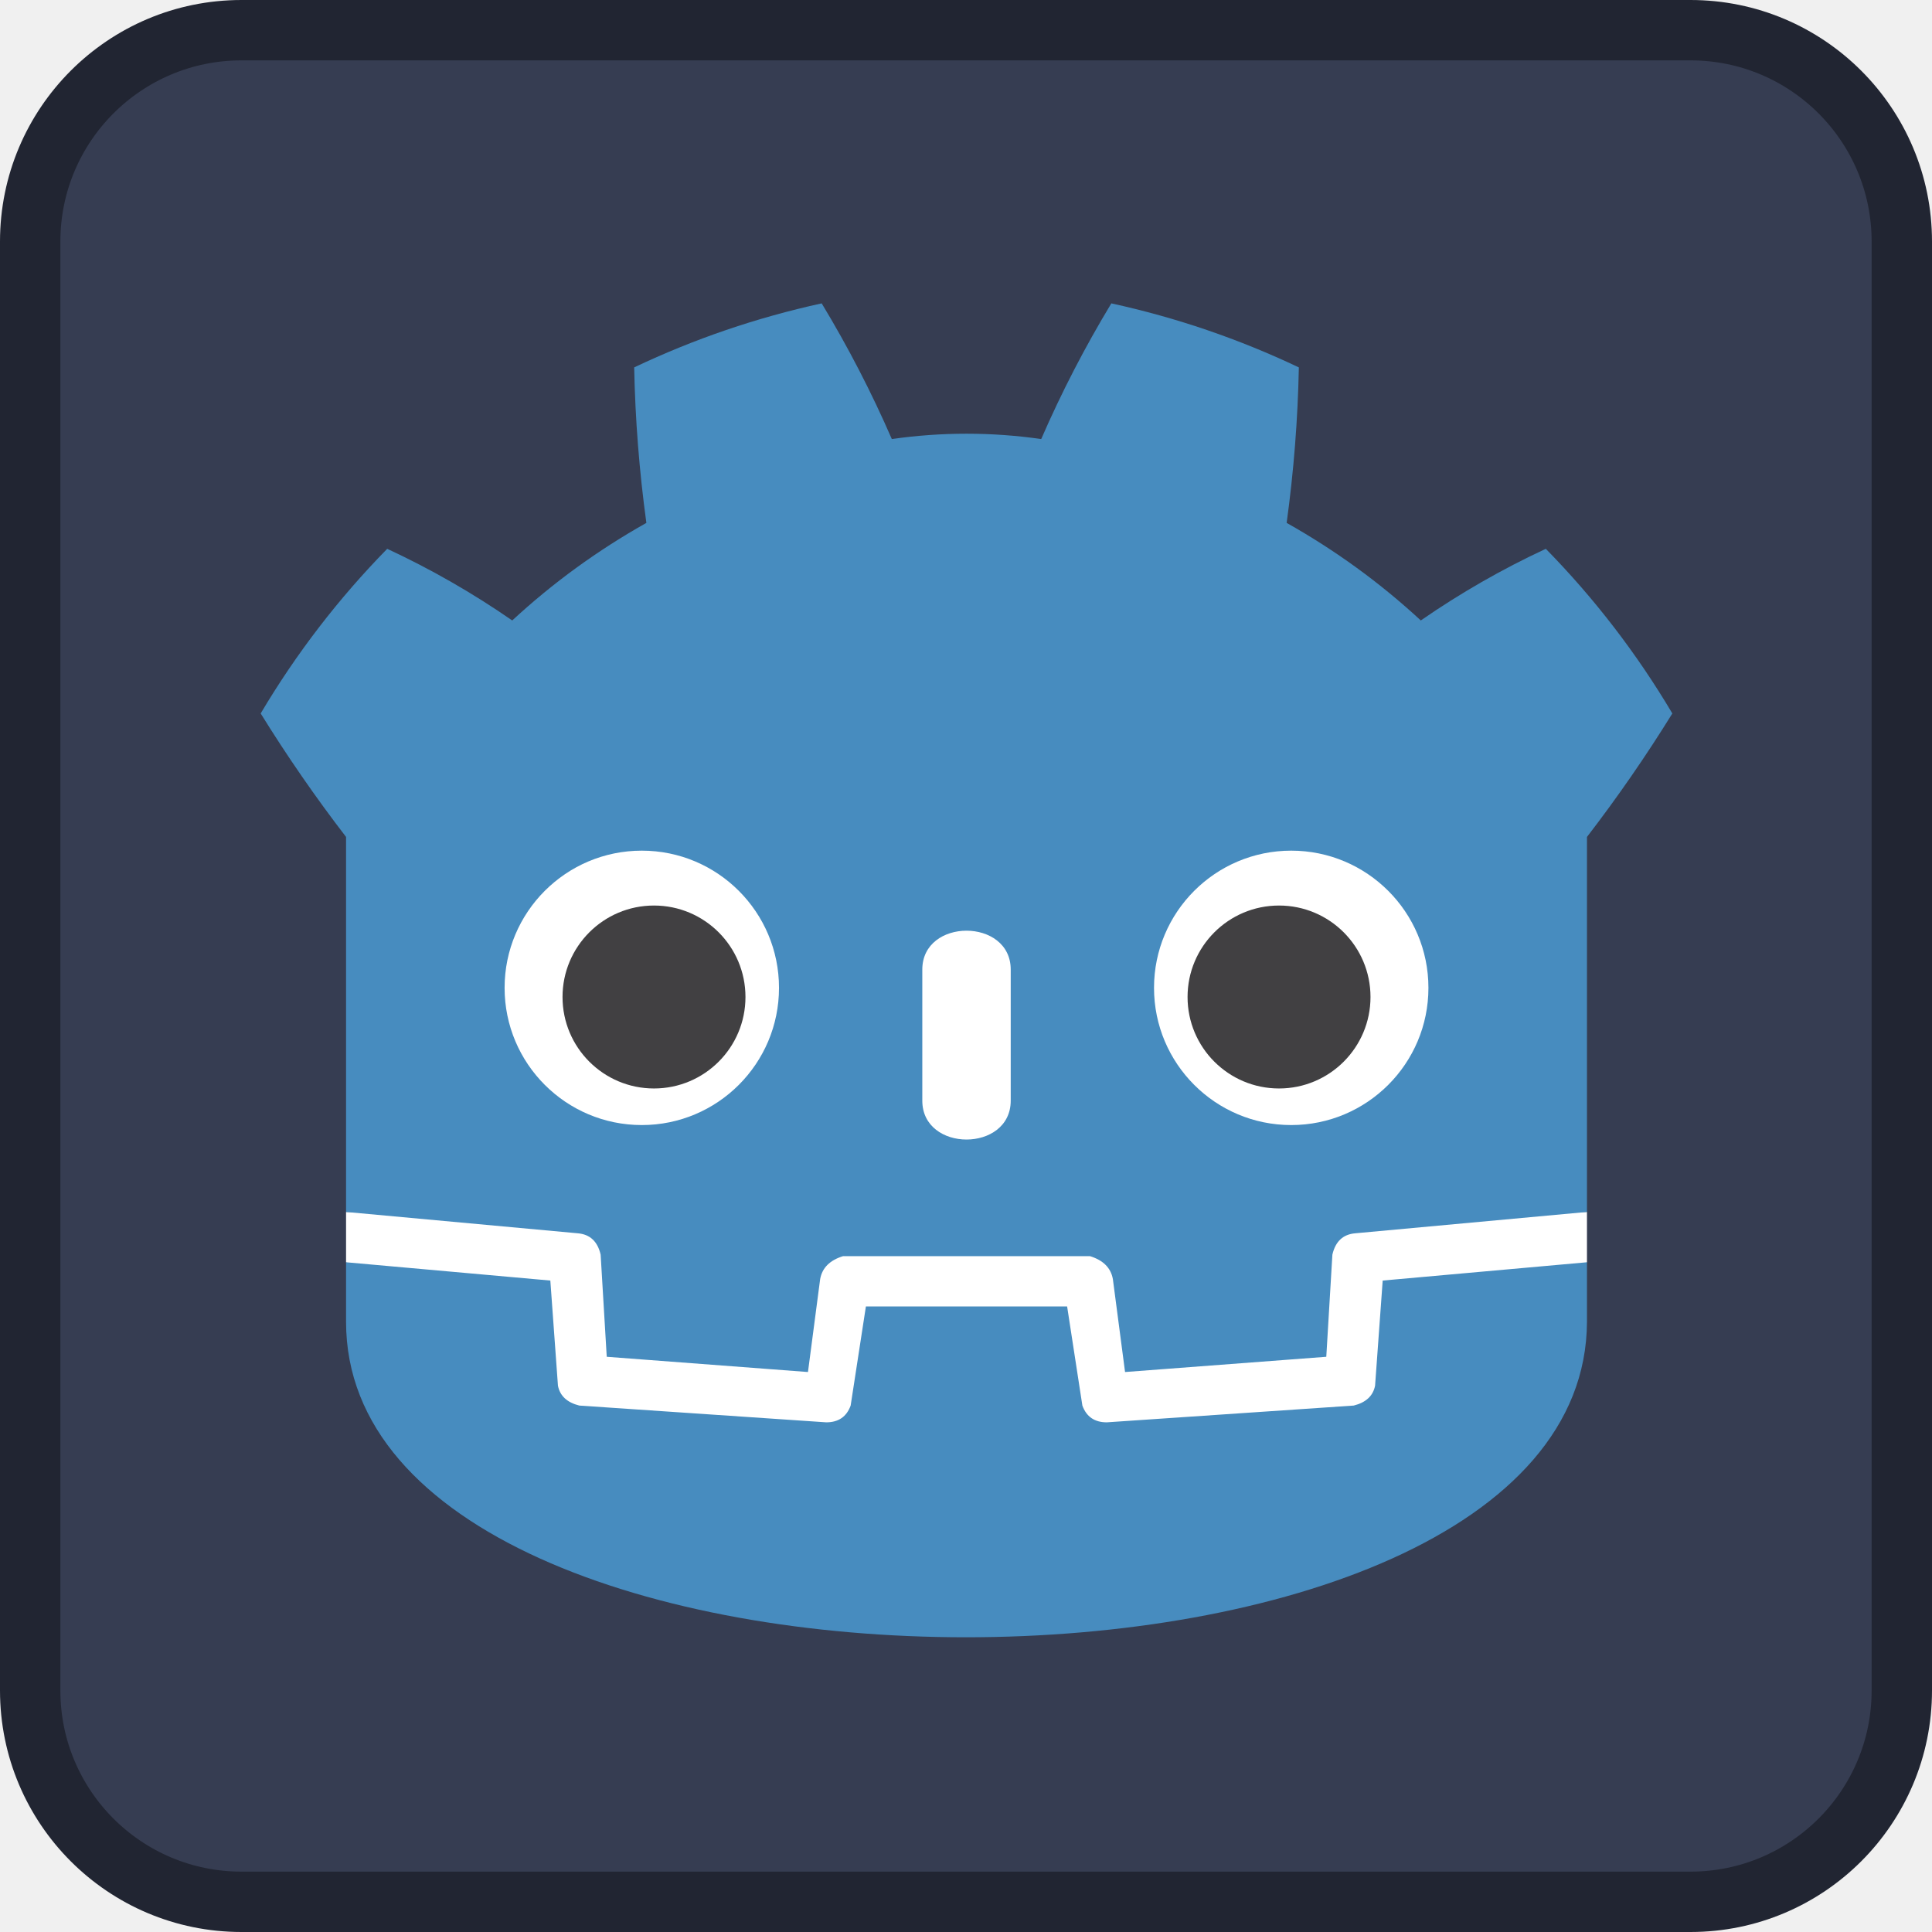
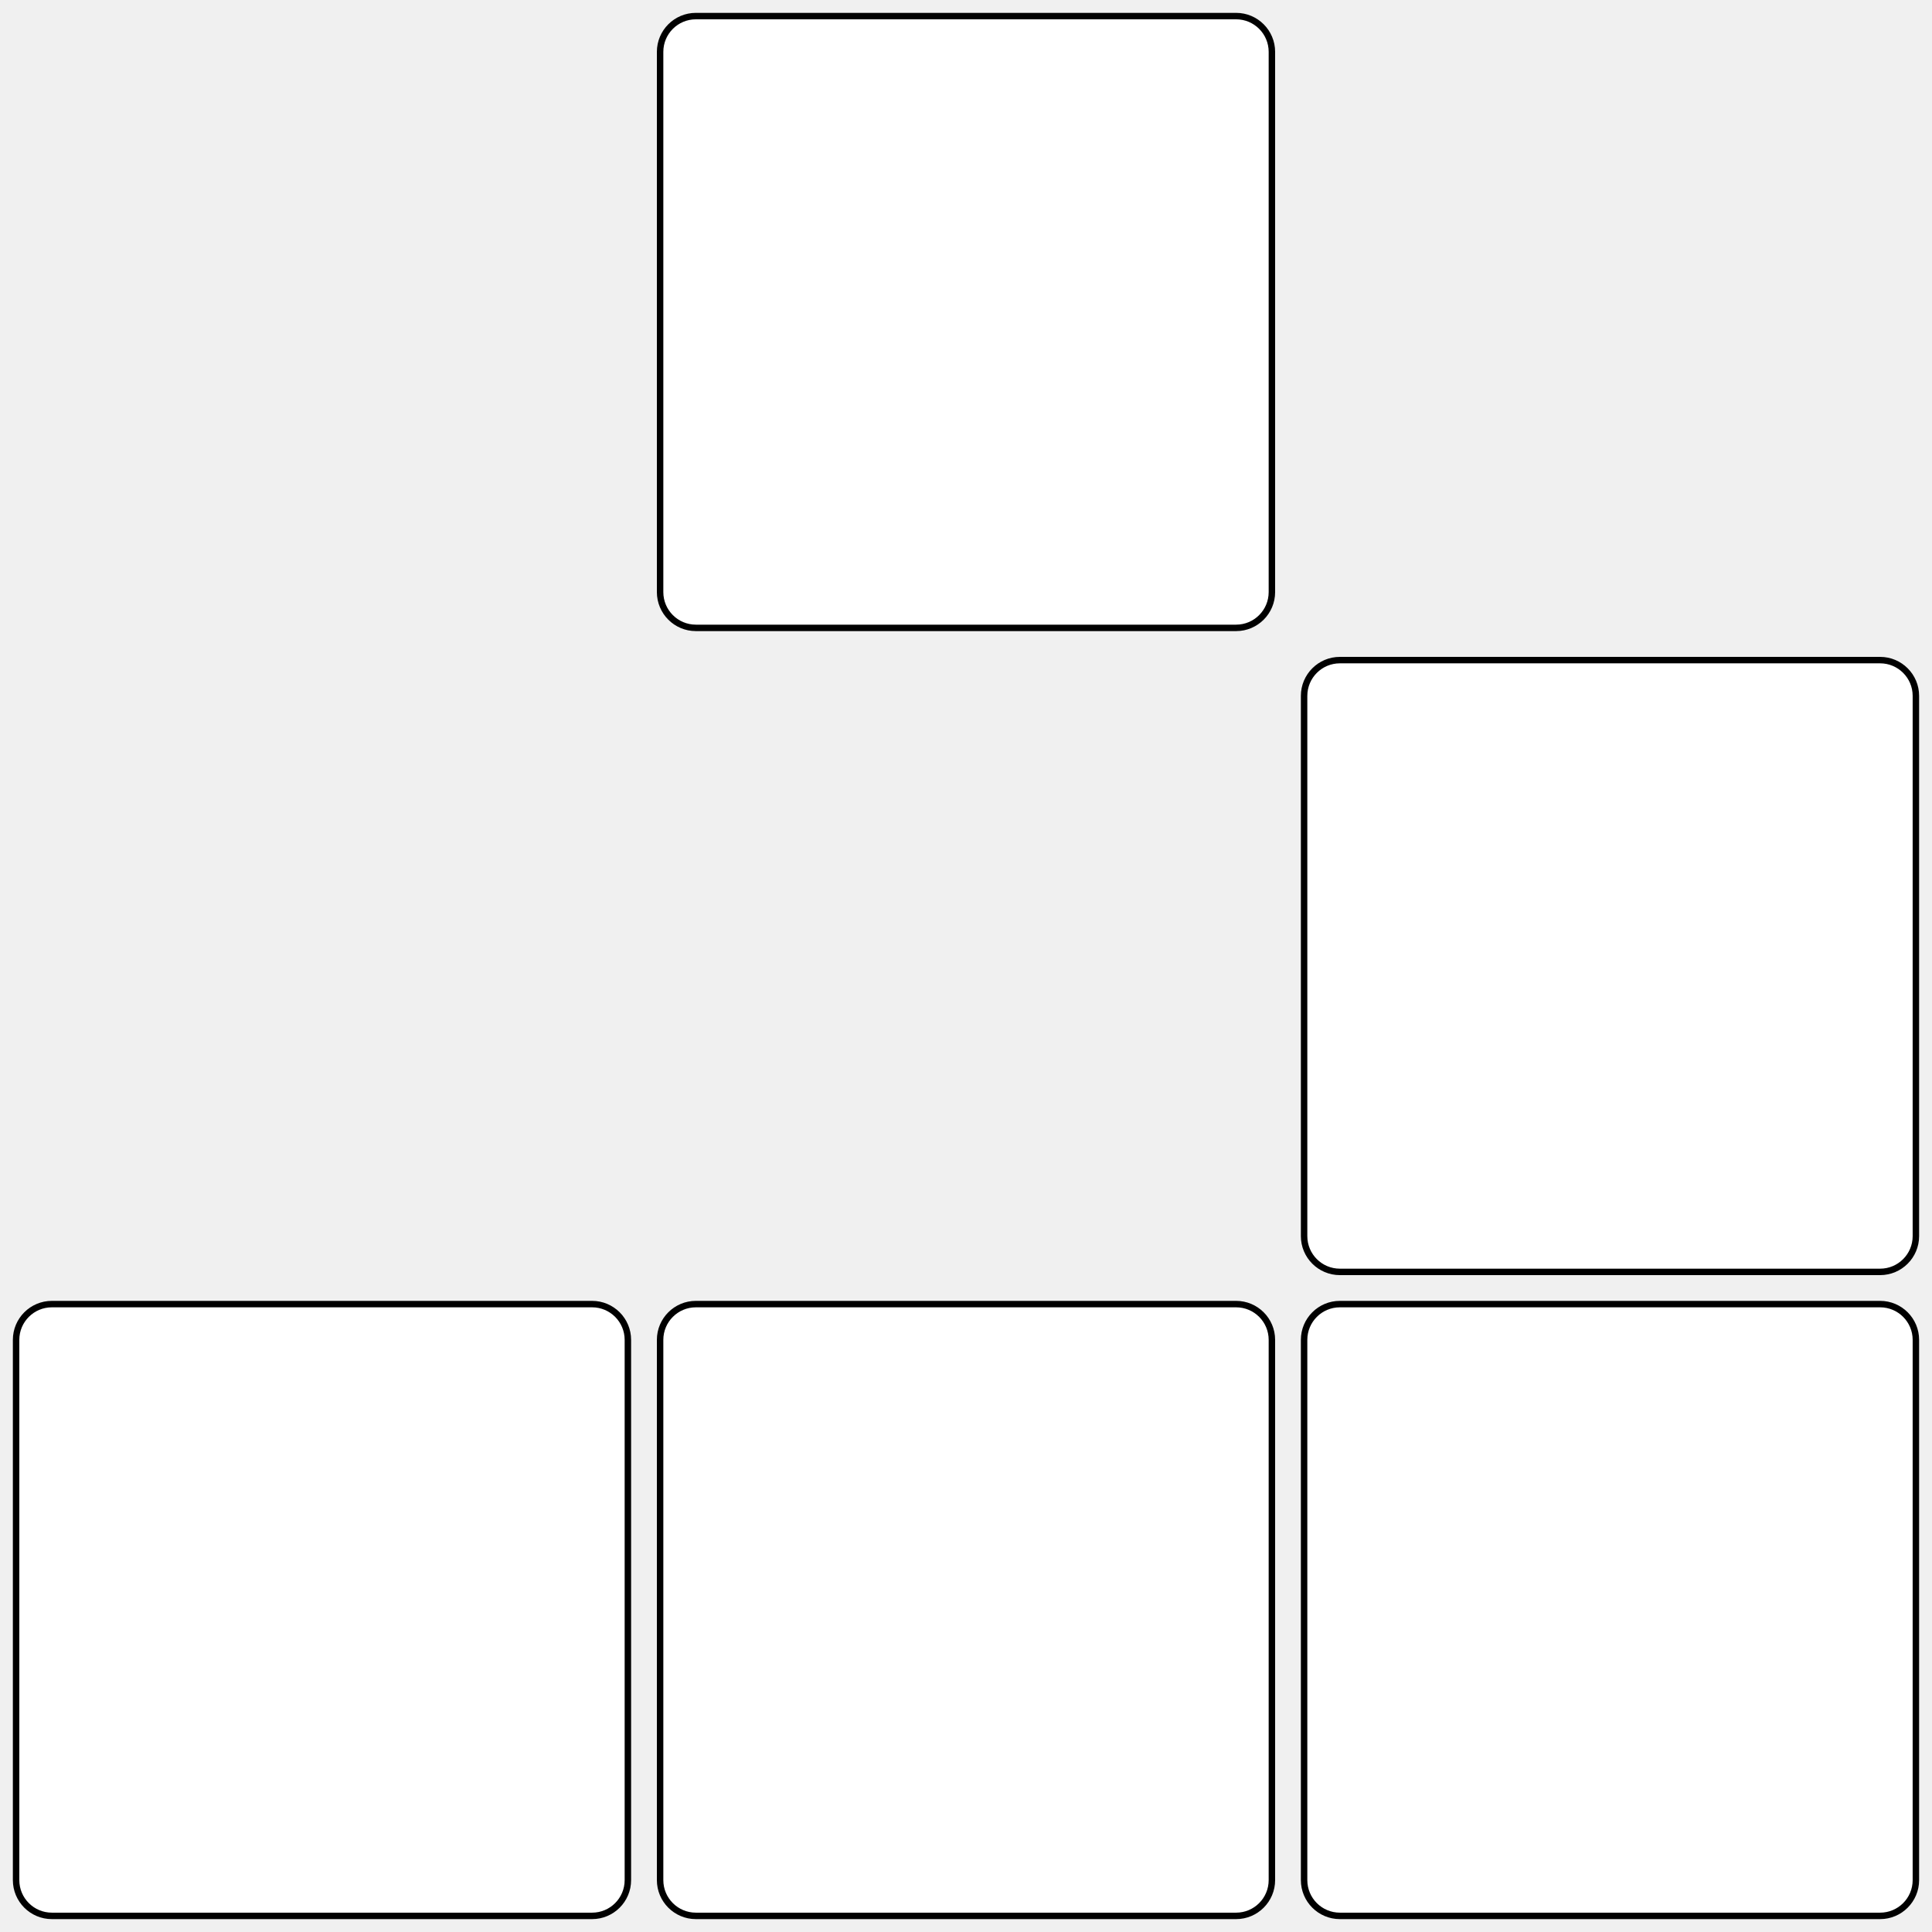
- <svg xmlns="http://www.w3.org/2000/svg" width="128" height="128">
-   <rect width="124" height="124" x="2" y="2" fill="#363d52" stroke="#212532" stroke-width="4" rx="14" />
-   <g fill="#fff" transform="translate(12.322 12.322)scale(.101)">
-     <path d="M105 673v33q407 354 814 0v-33z" />
-     <path fill="#478cbf" d="m105 673 152 14q12 1 15 14l4 67 132 10 8-61q2-11 15-15h162q13 4 15 15l8 61 132-10 4-67q3-13 15-14l152-14V427q30-39 56-81-35-59-83-108-43 20-82 47-40-37-88-64 7-51 8-102-59-28-123-42-26 43-46 89-49-7-98 0-20-46-46-89-64 14-123 42 1 51 8 102-48 27-88 64-39-27-82-47-48 49-83 108 26 42 56 81zm0 33v39c0 276 813 276 814 0v-39l-134 12-5 69q-2 10-14 13l-162 11q-12 0-16-11l-10-65H446l-10 65q-4 11-16 11l-162-11q-12-3-14-13l-5-69z" />
-     <path d="M483 600c0 34 58 34 58 0v-86c0-34-58-34-58 0z" />
-     <circle cx="725" cy="526" r="90" />
-     <circle cx="299" cy="526" r="90" />
-   </g>
-   <g fill="#414042" transform="translate(12.322 12.322)scale(.101)">
-     <circle cx="307" cy="532" r="60" />
-     <circle cx="717" cy="532" r="60" />
+ <svg xmlns="http://www.w3.org/2000/svg" width="300" height="300" viewBox="0 0 79.375 79.375" version="1.1" id="svg1">
+   <defs id="defs1" />
+   <g id="layer1">
+     <rect style="fill:#ffffff;fill-opacity:1;stroke:#000000;stroke-width:0.265;stroke-linecap:round;stroke-linejoin:round;stroke-dasharray:none;stroke-opacity:1" id="rect9" width="25.135" height="25.135" x="27.12" y="0.661" ry="1.47" />
+     <rect style="fill:#ffffff;fill-opacity:1;stroke:#000000;stroke-width:0.265;stroke-linecap:round;stroke-linejoin:round;stroke-dasharray:none;stroke-opacity:1" id="rect10" width="25.135" height="25.135" x="53.578" y="27.12" ry="1.47" />
+     <rect style="fill:#ffffff;fill-opacity:1;stroke:#000000;stroke-width:0.265;stroke-linecap:round;stroke-linejoin:round;stroke-dasharray:none;stroke-opacity:1" id="rect11" width="25.135" height="25.135" x="53.578" y="53.578" ry="1.47" />
+     <rect style="fill:#ffffff;fill-opacity:1;stroke:#000000;stroke-width:0.265;stroke-linecap:round;stroke-linejoin:round;stroke-dasharray:none;stroke-opacity:1" id="rect12" width="25.135" height="25.135" x="27.12" y="53.578" ry="1.47" />
+     <rect style="fill:#ffffff;fill-opacity:1;stroke:#000000;stroke-width:0.265;stroke-linecap:round;stroke-linejoin:round;stroke-dasharray:none;stroke-opacity:1" id="rect13" width="25.135" height="25.135" x="0.661" y="53.578" ry="1.47" />
  </g>
</svg>
